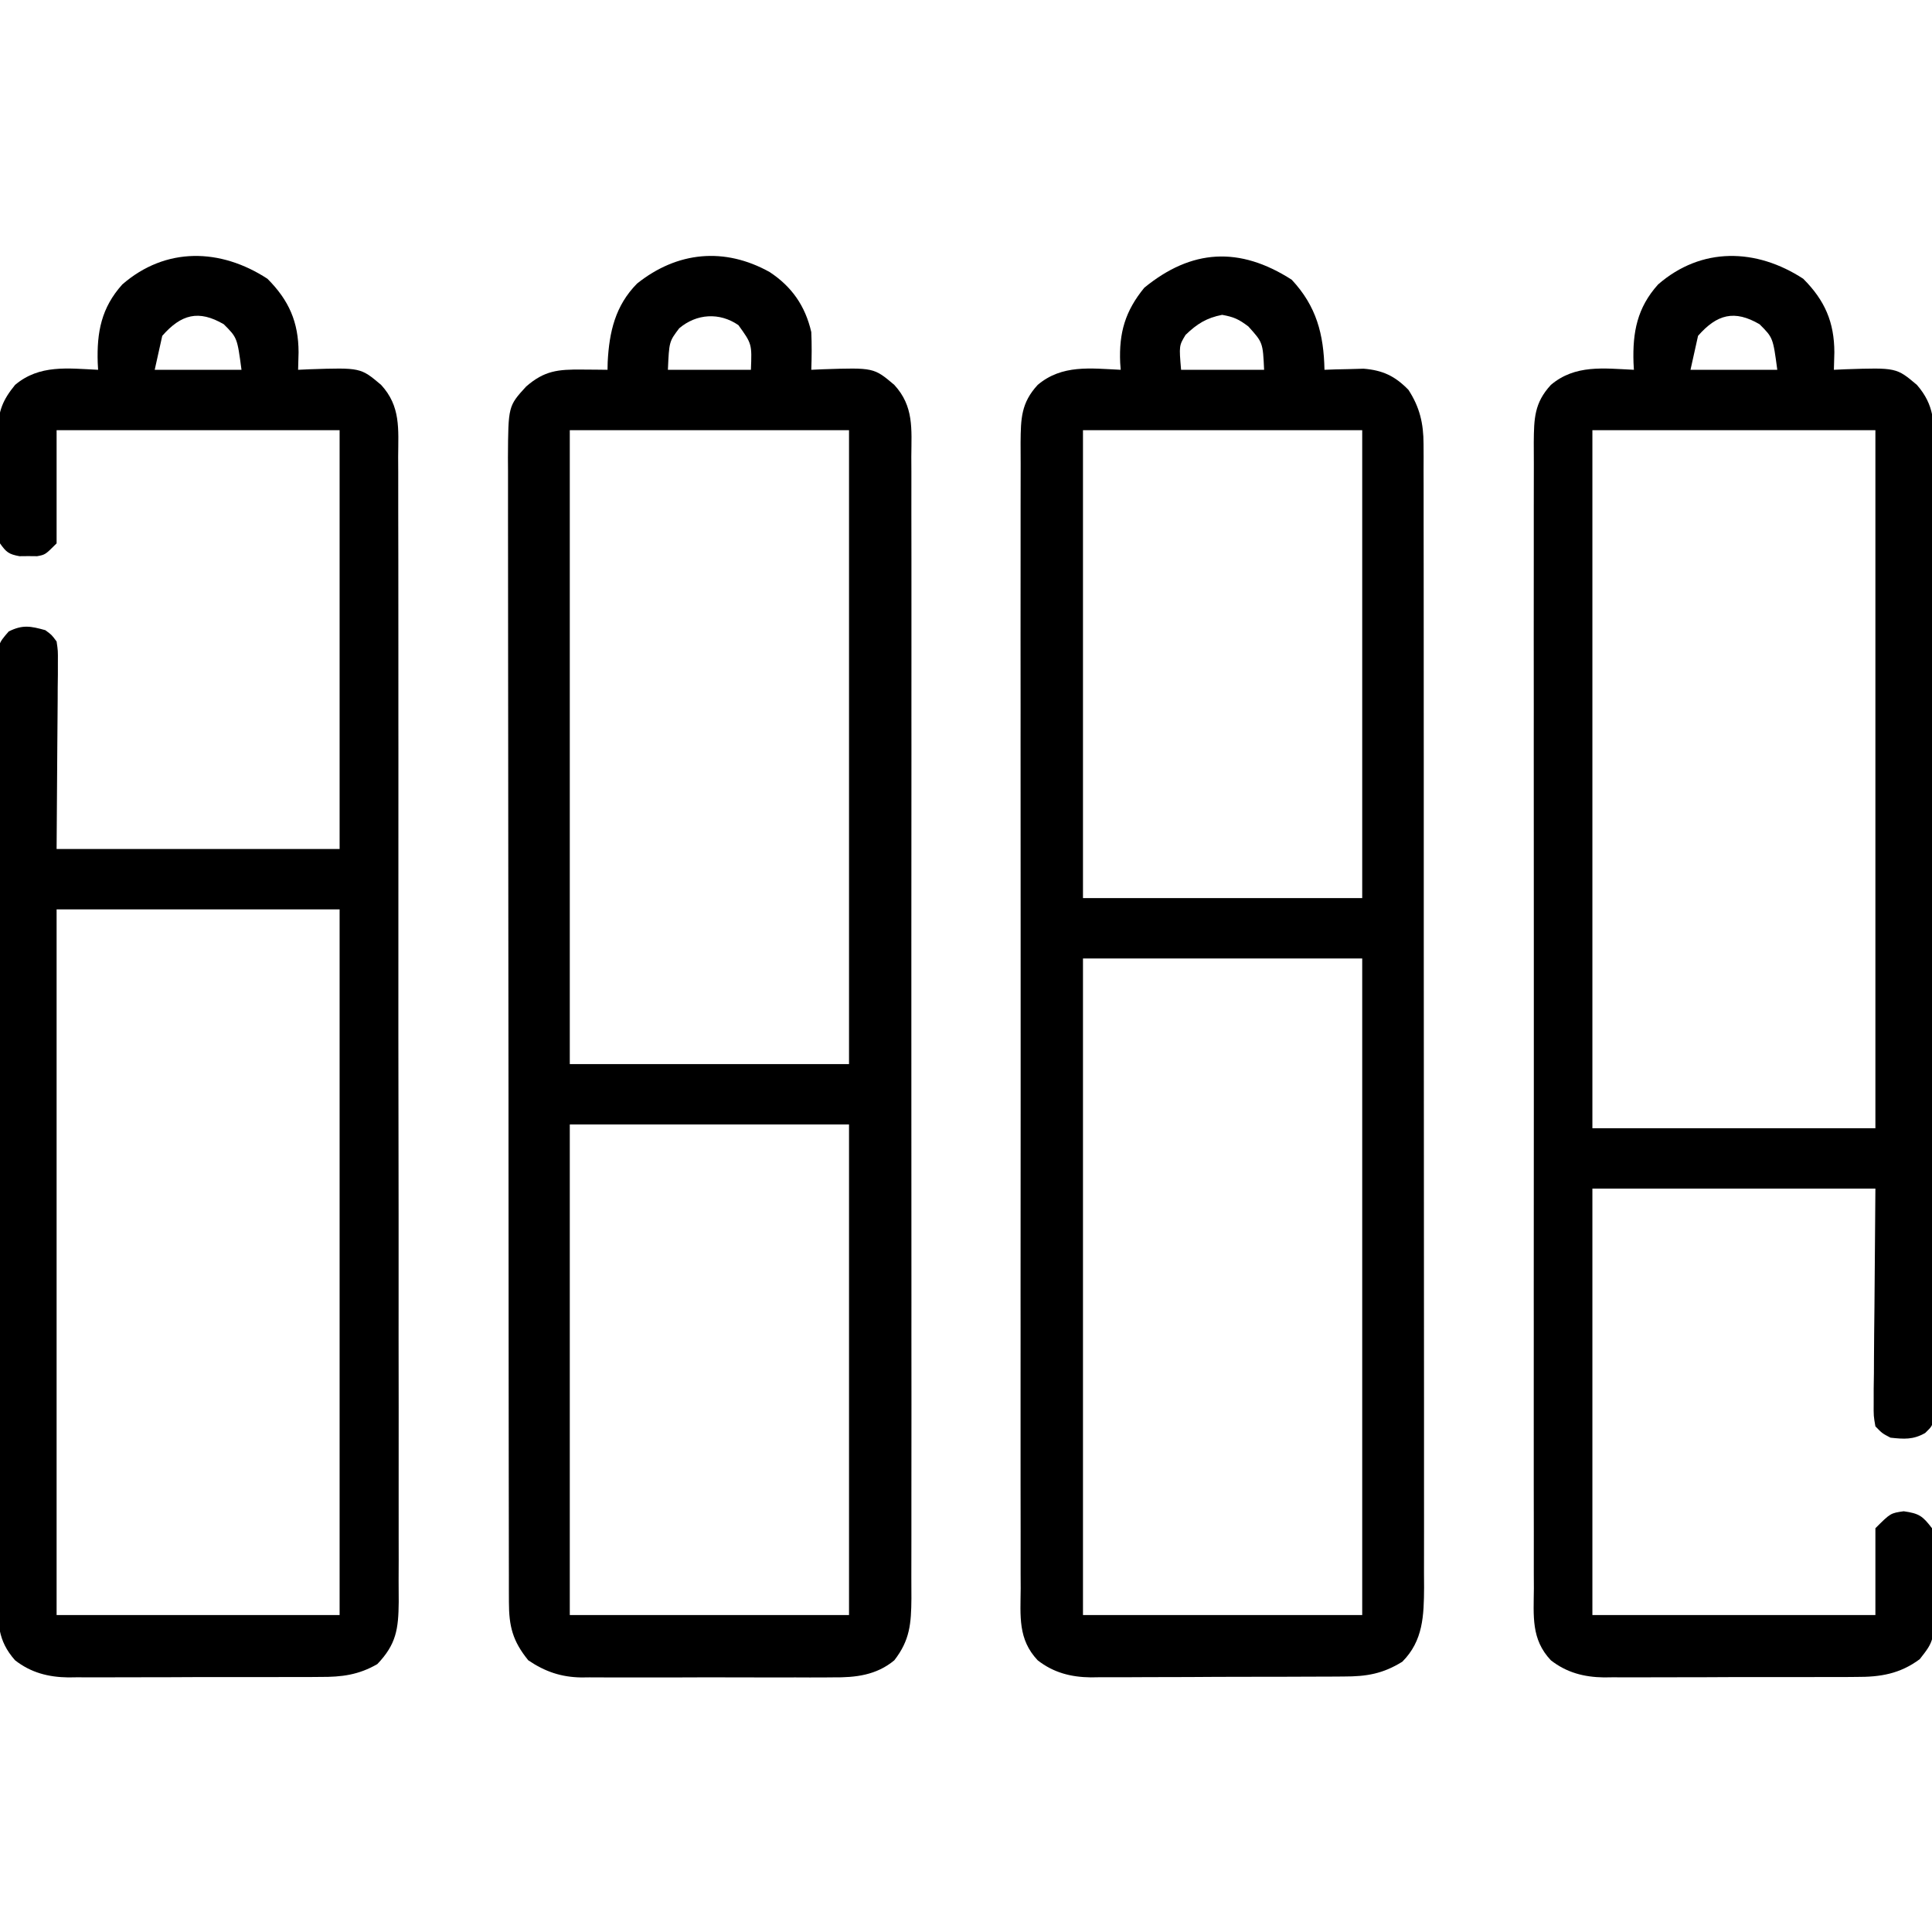
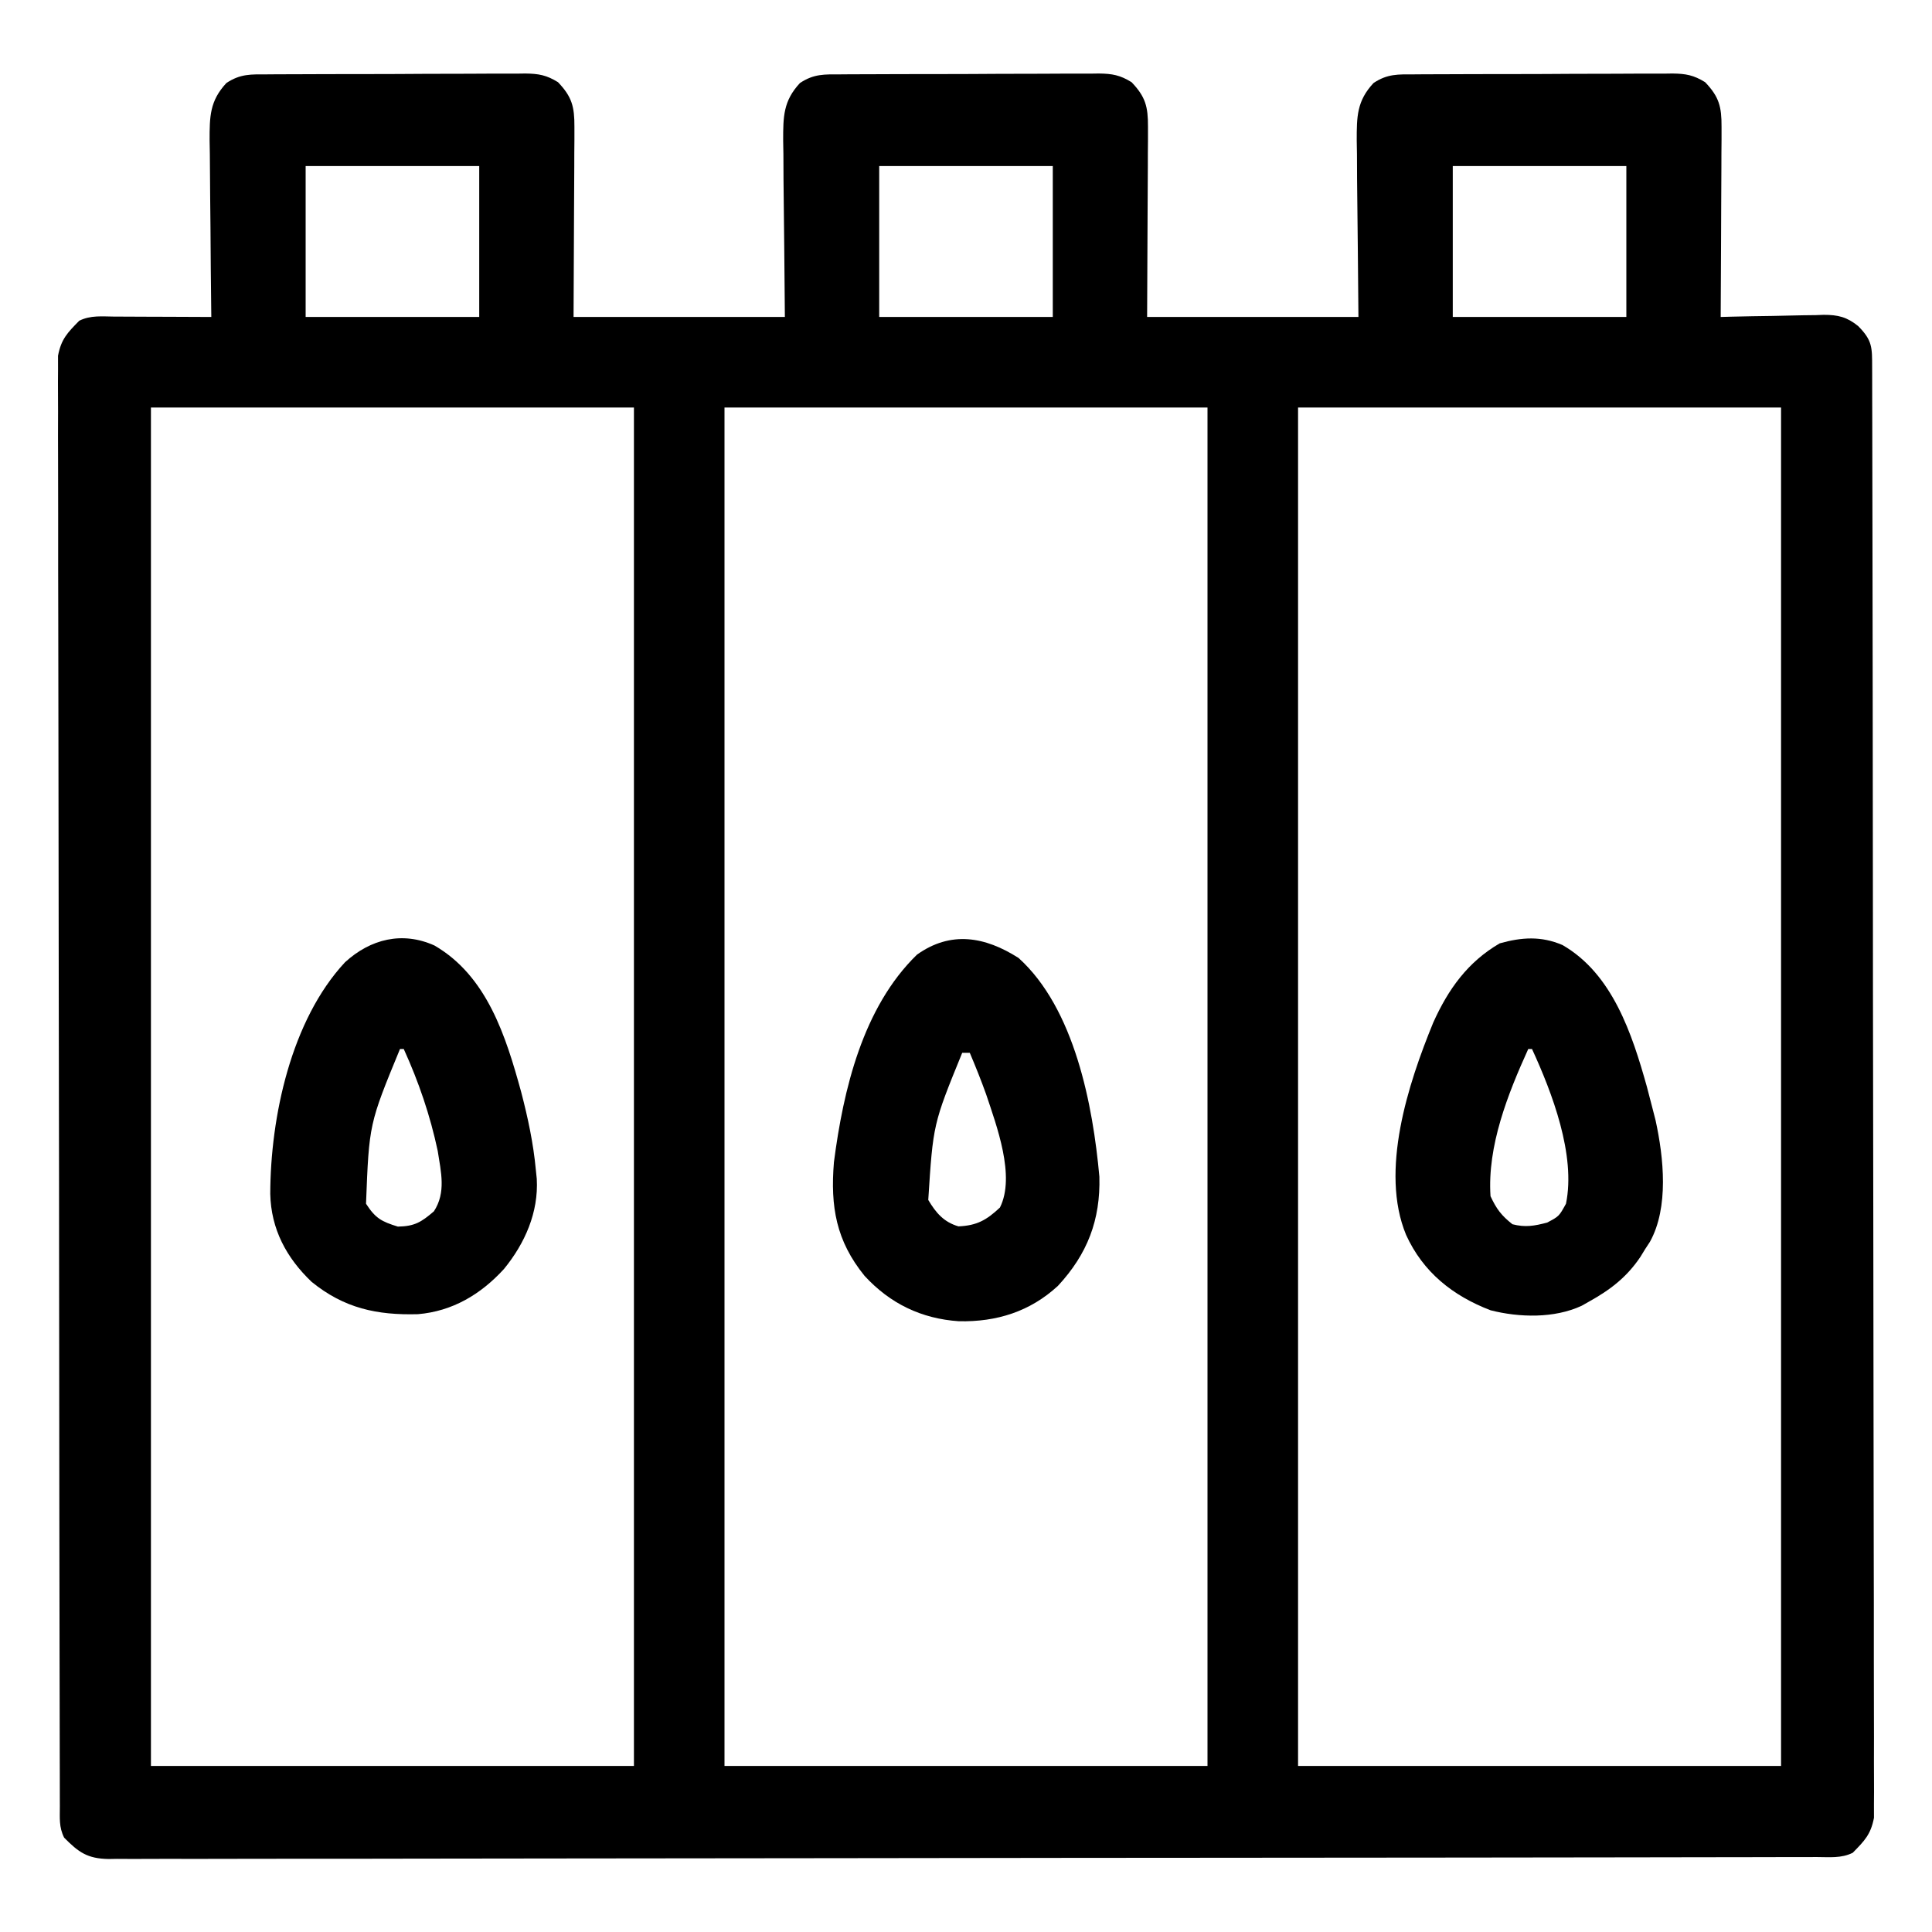
<svg xmlns="http://www.w3.org/2000/svg" version="1.1" width="512" height="512">
-   <path d="M0 0 C6.561 7.018 8.49 14.431 8.688 23.875 C10.099 23.823 10.099 23.823 11.539 23.77 C13.407 23.729 13.407 23.729 15.312 23.688 C16.542 23.653 17.772 23.618 19.039 23.582 C24.134 23.991 27.385 25.536 30.938 29.188 C33.933 33.787 34.937 38.111 34.942 43.557 C34.948 44.672 34.954 45.787 34.96 46.935 C34.956 48.15 34.952 49.364 34.948 50.615 C34.954 52.562 34.954 52.562 34.96 54.549 C34.97 58.145 34.968 61.742 34.964 65.339 C34.961 69.22 34.97 73.102 34.978 76.983 C34.99 84.585 34.992 92.187 34.99 99.789 C34.988 105.968 34.99 112.147 34.994 118.327 C34.995 119.206 34.995 120.086 34.996 120.992 C34.997 122.778 34.998 124.565 35 126.351 C35.01 143.107 35.008 159.862 35.002 176.618 C34.997 191.944 35.008 207.27 35.027 222.597 C35.047 238.336 35.055 254.075 35.051 269.814 C35.049 278.649 35.052 287.485 35.066 296.32 C35.078 303.842 35.079 311.364 35.067 318.886 C35.061 322.723 35.06 326.56 35.072 330.397 C35.085 334.558 35.074 338.719 35.062 342.881 C35.069 344.091 35.076 345.301 35.084 346.547 C35.036 353.989 34.858 360.704 29.312 366.25 C24.137 369.454 19.84 370.173 13.811 370.166 C13.033 370.172 12.255 370.179 11.454 370.186 C8.89 370.205 6.326 370.209 3.762 370.211 C1.972 370.217 0.182 370.224 -1.607 370.231 C-5.357 370.243 -9.107 370.247 -12.857 370.246 C-17.649 370.245 -22.44 370.273 -27.231 370.307 C-30.928 370.329 -34.625 370.333 -38.321 370.332 C-40.087 370.335 -41.853 370.344 -43.619 370.359 C-46.096 370.379 -48.571 370.373 -51.048 370.361 C-51.769 370.372 -52.49 370.383 -53.232 370.395 C-58.495 370.33 -63.105 369.159 -67.312 365.875 C-72.591 360.287 -71.873 354.178 -71.82 346.818 C-71.825 345.472 -71.831 344.126 -71.839 342.781 C-71.856 339.089 -71.848 335.397 -71.835 331.706 C-71.826 327.722 -71.84 323.738 -71.851 319.754 C-71.869 311.953 -71.865 304.151 -71.854 296.349 C-71.845 290.009 -71.843 283.668 -71.848 277.328 C-71.848 276.426 -71.849 275.524 -71.85 274.594 C-71.851 272.761 -71.852 270.928 -71.854 269.096 C-71.865 251.907 -71.852 234.719 -71.83 217.53 C-71.812 202.78 -71.816 188.03 -71.834 173.28 C-71.855 156.154 -71.864 139.027 -71.852 121.9 C-71.85 120.074 -71.849 118.248 -71.848 116.422 C-71.847 115.523 -71.847 114.625 -71.846 113.699 C-71.842 107.366 -71.848 101.033 -71.858 94.7 C-71.869 86.982 -71.866 79.265 -71.845 71.548 C-71.834 67.61 -71.83 63.672 -71.843 59.734 C-71.855 56.129 -71.849 52.525 -71.827 48.92 C-71.821 46.998 -71.834 45.076 -71.847 43.154 C-71.789 36.782 -71.711 32.66 -67.312 27.875 C-60.862 22.428 -53.297 23.505 -45.312 23.875 C-45.359 23.258 -45.405 22.64 -45.453 22.004 C-45.792 14.047 -44.133 8.322 -39.062 2.125 C-26.525 -8.133 -13.831 -8.873 0 0 Z M-28.125 14.625 C-29.857 17.483 -29.857 17.483 -29.312 23.875 C-22.052 23.875 -14.793 23.875 -7.312 23.875 C-7.644 16.641 -7.644 16.641 -11.5 12.375 C-14.016 10.487 -15.271 9.883 -18.438 9.312 C-22.583 10.124 -25.108 11.712 -28.125 14.625 Z M-55.312 39.875 C-55.312 80.795 -55.312 121.715 -55.312 163.875 C-30.892 163.875 -6.473 163.875 18.688 163.875 C18.688 122.955 18.688 82.035 18.688 39.875 C-5.732 39.875 -30.152 39.875 -55.312 39.875 Z M-55.312 179.875 C-55.312 237.295 -55.312 294.715 -55.312 353.875 C-30.892 353.875 -6.473 353.875 18.688 353.875 C18.688 296.455 18.688 239.035 18.688 179.875 C-5.732 179.875 -30.152 179.875 -55.312 179.875 Z " fill="#000000" transform="translate(342.3125,74.125)" />
-   <path d="M0 0 C5.879 3.877 9.431 8.997 11.023 15.898 C11.174 19.24 11.142 22.557 11.023 25.898 C12.526 25.829 12.526 25.829 14.059 25.758 C27.593 25.313 27.593 25.313 33.023 29.898 C38.231 35.57 37.585 41.507 37.531 48.911 C37.536 50.252 37.542 51.593 37.55 52.933 C37.567 56.612 37.559 60.29 37.546 63.969 C37.537 67.938 37.551 71.907 37.562 75.877 C37.58 83.651 37.576 91.425 37.565 99.199 C37.556 105.517 37.554 111.836 37.559 118.154 C37.559 119.053 37.56 119.953 37.561 120.879 C37.562 122.706 37.563 124.532 37.564 126.359 C37.576 143.49 37.563 160.62 37.541 177.751 C37.523 192.449 37.526 207.147 37.545 221.845 C37.566 238.913 37.575 255.98 37.562 273.048 C37.561 274.868 37.56 276.689 37.559 278.509 C37.558 279.404 37.557 280.3 37.557 281.223 C37.553 287.533 37.559 293.843 37.569 300.153 C37.58 307.844 37.577 315.535 37.555 323.226 C37.545 327.15 37.541 331.074 37.554 334.998 C37.566 338.591 37.559 342.184 37.538 345.777 C37.532 347.69 37.545 349.603 37.558 351.517 C37.498 358.17 37.169 362.572 33.023 367.898 C28.285 371.84 22.767 372.483 16.807 372.416 C15.639 372.427 15.639 372.427 14.448 372.437 C11.9 372.455 9.353 372.443 6.805 372.43 C5.019 372.432 3.234 372.436 1.448 372.441 C-2.284 372.447 -6.015 372.439 -9.748 372.42 C-14.516 372.397 -19.283 372.41 -24.051 372.434 C-27.735 372.449 -31.418 372.444 -35.102 372.434 C-36.86 372.431 -38.617 372.434 -40.374 372.444 C-42.837 372.454 -45.298 372.438 -47.76 372.416 C-48.476 372.424 -49.192 372.432 -49.93 372.441 C-55.275 372.352 -59.531 370.907 -63.977 367.898 C-68.123 362.795 -69.1 358.891 -69.108 352.462 C-69.112 351.352 -69.116 350.241 -69.12 349.096 C-69.119 347.876 -69.118 346.656 -69.117 345.399 C-69.12 344.102 -69.123 342.806 -69.126 341.47 C-69.134 337.869 -69.136 334.268 -69.137 330.667 C-69.138 326.784 -69.146 322.901 -69.153 319.018 C-69.166 310.526 -69.172 302.035 -69.177 293.543 C-69.18 288.241 -69.184 282.939 -69.188 277.637 C-69.2 262.957 -69.211 248.278 -69.214 233.598 C-69.214 232.659 -69.215 231.719 -69.215 230.751 C-69.215 229.809 -69.215 228.868 -69.215 227.897 C-69.216 225.989 -69.216 224.08 -69.217 222.172 C-69.217 221.225 -69.217 220.279 -69.217 219.303 C-69.221 203.964 -69.239 188.624 -69.262 173.285 C-69.286 157.537 -69.298 141.789 -69.299 126.041 C-69.3 117.199 -69.306 108.357 -69.324 99.514 C-69.34 91.985 -69.345 84.456 -69.337 76.926 C-69.333 73.085 -69.334 69.245 -69.348 65.404 C-69.363 61.238 -69.355 57.072 -69.344 52.906 C-69.352 51.695 -69.36 50.483 -69.368 49.235 C-69.288 35.523 -69.288 35.523 -64.56 30.348 C-59.707 26.097 -56.05 25.779 -49.789 25.836 C-48.517 25.845 -47.244 25.854 -45.934 25.863 C-44.47 25.881 -44.47 25.881 -42.977 25.898 C-42.955 24.881 -42.955 24.881 -42.934 23.844 C-42.524 15.857 -40.925 8.898 -35.148 3.047 C-24.518 -5.449 -11.982 -6.678 0 0 Z M-23.977 14.898 C-26.647 18.42 -26.647 18.42 -26.977 25.898 C-19.717 25.898 -12.457 25.898 -4.977 25.898 C-4.705 19.042 -4.705 19.042 -8.285 14.066 C-13.303 10.602 -19.403 11.018 -23.977 14.898 Z M-52.977 41.898 C-52.977 97.338 -52.977 152.778 -52.977 209.898 C-28.557 209.898 -4.137 209.898 21.023 209.898 C21.023 154.458 21.023 99.018 21.023 41.898 C-3.397 41.898 -27.817 41.898 -52.977 41.898 Z M-52.977 225.898 C-52.977 268.798 -52.977 311.698 -52.977 355.898 C-28.557 355.898 -4.137 355.898 21.023 355.898 C21.023 312.998 21.023 270.098 21.023 225.898 C-3.397 225.898 -27.817 225.898 -52.977 225.898 Z " fill="#000000" transform="translate(203.9766,72.10156)" />
-   <path d="M0 0 C5.718 5.718 8.227 11.49 8.25 19.5 C8.218 21.042 8.18 22.584 8.125 24.125 C9.627 24.055 9.627 24.055 11.16 23.984 C24.694 23.539 24.694 23.539 30.125 28.125 C35.341 33.801 34.689 39.765 34.64 47.176 C34.645 48.521 34.652 49.865 34.661 51.21 C34.679 54.9 34.673 58.59 34.663 62.28 C34.656 66.261 34.672 70.243 34.685 74.225 C34.706 82.023 34.706 89.821 34.698 97.619 C34.692 103.957 34.693 110.295 34.699 116.633 C34.7 117.535 34.701 118.437 34.702 119.366 C34.704 121.198 34.706 123.031 34.708 124.863 C34.724 142.047 34.715 159.23 34.699 176.414 C34.684 192.135 34.698 207.857 34.727 223.578 C34.757 239.721 34.768 255.863 34.758 272.006 C34.757 273.831 34.756 275.657 34.755 277.483 C34.754 278.831 34.754 278.831 34.754 280.205 C34.752 286.535 34.761 292.865 34.776 299.194 C34.793 306.909 34.793 314.624 34.771 322.339 C34.759 326.275 34.756 330.211 34.775 334.147 C34.792 337.751 34.785 341.355 34.761 344.959 C34.753 346.879 34.771 348.798 34.789 350.717 C34.712 357.866 34.133 361.876 29.125 367.125 C24.15 370.003 19.664 370.564 14.022 370.529 C12.854 370.539 12.854 370.539 11.664 370.55 C9.11 370.568 6.557 370.564 4.004 370.559 C2.217 370.563 0.43 370.568 -1.357 370.574 C-5.095 370.583 -8.833 370.581 -12.571 370.571 C-17.346 370.56 -22.122 370.58 -26.897 370.609 C-30.586 370.627 -34.274 370.627 -37.962 370.621 C-39.722 370.621 -41.482 370.627 -43.242 370.64 C-45.709 370.655 -48.175 370.644 -50.642 370.627 C-51.36 370.636 -52.078 370.646 -52.817 370.656 C-58.068 370.58 -62.676 369.399 -66.875 366.125 C-71.58 360.831 -71.445 356.137 -71.39 349.408 C-71.397 348.328 -71.404 347.247 -71.411 346.134 C-71.429 342.514 -71.419 338.894 -71.408 335.273 C-71.416 332.678 -71.424 330.082 -71.435 327.487 C-71.456 321.17 -71.456 314.853 -71.448 308.535 C-71.442 303.402 -71.443 298.269 -71.449 293.135 C-71.45 292.405 -71.451 291.674 -71.452 290.921 C-71.454 289.437 -71.456 287.952 -71.458 286.468 C-71.474 272.552 -71.465 258.636 -71.449 244.72 C-71.434 231.984 -71.448 219.248 -71.477 206.512 C-71.507 193.435 -71.518 180.359 -71.508 167.282 C-71.507 165.804 -71.506 164.325 -71.505 162.847 C-71.505 162.12 -71.504 161.392 -71.504 160.643 C-71.502 155.514 -71.511 150.385 -71.526 145.256 C-71.545 138.357 -71.538 131.457 -71.514 124.558 C-71.509 122.021 -71.512 119.485 -71.525 116.948 C-71.541 113.494 -71.526 110.042 -71.503 106.588 C-71.515 105.577 -71.527 104.565 -71.539 103.523 C-71.448 96.784 -71.448 96.784 -68.562 93.467 C-64.893 91.635 -62.778 92.041 -58.875 93.125 C-57.185 94.347 -57.185 94.347 -55.875 96.125 C-55.514 98.574 -55.514 98.574 -55.534 101.514 C-55.535 103.189 -55.535 103.189 -55.536 104.897 C-55.551 106.069 -55.566 107.241 -55.582 108.449 C-55.587 110.066 -55.587 110.066 -55.591 111.716 C-55.607 115.749 -55.649 119.781 -55.688 123.812 C-55.749 132.826 -55.811 141.839 -55.875 151.125 C-31.125 151.125 -6.375 151.125 19.125 151.125 C19.125 114.495 19.125 77.865 19.125 40.125 C-5.625 40.125 -30.375 40.125 -55.875 40.125 C-55.875 50.025 -55.875 59.925 -55.875 70.125 C-58.875 73.125 -58.875 73.125 -61.031 73.523 C-61.805 73.516 -62.578 73.508 -63.375 73.5 C-64.535 73.512 -64.535 73.512 -65.719 73.523 C-68.543 73.002 -69.211 72.482 -70.875 70.125 C-71.186 67.395 -71.319 64.899 -71.309 62.168 C-71.314 61.387 -71.319 60.607 -71.324 59.803 C-71.331 58.151 -71.33 56.499 -71.321 54.847 C-71.313 52.332 -71.341 49.818 -71.373 47.303 C-71.375 45.695 -71.374 44.088 -71.371 42.48 C-71.382 41.733 -71.394 40.986 -71.405 40.217 C-71.337 35.033 -70.137 32.119 -66.875 28.125 C-60.424 22.678 -52.859 23.755 -44.875 24.125 C-44.927 23.181 -44.927 23.181 -44.98 22.219 C-45.235 14.156 -44.024 7.692 -38.465 1.508 C-26.948 -8.509 -12.424 -8.103 0 0 Z M-27.875 15.125 C-28.535 18.095 -29.195 21.065 -29.875 24.125 C-22.285 24.125 -14.695 24.125 -6.875 24.125 C-8.009 15.617 -8.009 15.617 -11.562 12.062 C-18.232 8.161 -22.856 9.405 -27.875 15.125 Z M-55.875 167.125 C-55.875 228.835 -55.875 290.545 -55.875 354.125 C-31.125 354.125 -6.375 354.125 19.125 354.125 C19.125 292.415 19.125 230.705 19.125 167.125 C-5.625 167.125 -30.375 167.125 -55.875 167.125 Z " fill="#000000" transform="translate(70.875,73.875)" />
-   <path d="M0 0 C5.718 5.718 8.227 11.49 8.25 19.5 C8.218 21.042 8.18 22.584 8.125 24.125 C9.627 24.055 9.627 24.055 11.16 23.984 C24.694 23.539 24.694 23.539 30.125 28.125 C34.84 33.544 34.692 38.239 34.633 45.077 C34.639 46.182 34.645 47.288 34.652 48.427 C34.668 52.133 34.655 55.838 34.643 59.544 C34.648 62.2 34.655 64.856 34.664 67.512 C34.682 73.977 34.678 80.442 34.666 86.908 C34.657 92.161 34.656 97.414 34.66 102.667 C34.661 103.414 34.661 104.162 34.662 104.932 C34.663 106.451 34.665 107.97 34.666 109.489 C34.677 123.727 34.664 137.965 34.643 152.203 C34.625 164.426 34.628 176.649 34.646 188.872 C34.668 203.064 34.676 217.256 34.664 231.448 C34.663 232.96 34.662 234.473 34.66 235.985 C34.66 236.729 34.659 237.473 34.658 238.24 C34.655 243.489 34.661 248.739 34.67 253.988 C34.681 260.381 34.678 266.774 34.657 273.167 C34.647 276.431 34.645 279.694 34.656 282.957 C34.667 286.49 34.653 290.022 34.633 293.554 C34.642 294.592 34.651 295.63 34.66 296.699 C34.644 298.113 34.644 298.113 34.628 299.556 C34.628 300.372 34.627 301.188 34.626 302.028 C34.125 304.125 34.125 304.125 32.312 305.887 C29.117 307.696 26.731 307.511 23.125 307.125 C20.935 305.984 20.935 305.984 19.125 304.125 C18.644 301.373 18.644 301.373 18.671 298.001 C18.671 296.723 18.672 295.444 18.672 294.126 C18.693 292.768 18.713 291.409 18.734 290.051 C18.738 288.815 18.742 287.58 18.747 286.307 C18.768 281.684 18.823 277.061 18.875 272.438 C18.957 262.104 19.04 251.771 19.125 241.125 C-5.625 241.125 -30.375 241.125 -55.875 241.125 C-55.875 278.415 -55.875 315.705 -55.875 354.125 C-31.125 354.125 -6.375 354.125 19.125 354.125 C19.125 346.535 19.125 338.945 19.125 331.125 C23.125 327.125 23.125 327.125 26.625 326.625 C30.743 327.213 31.639 327.875 34.125 331.125 C34.965 335.854 34.727 340.642 34.688 345.438 C34.723 347.397 34.723 347.397 34.76 349.396 C34.742 360.889 34.742 360.889 30.883 365.817 C25.633 369.724 20.424 370.569 14.022 370.529 C12.854 370.539 12.854 370.539 11.664 370.55 C9.11 370.568 6.557 370.564 4.004 370.559 C2.217 370.563 0.43 370.568 -1.357 370.574 C-5.095 370.583 -8.833 370.581 -12.571 370.571 C-17.346 370.56 -22.122 370.58 -26.897 370.609 C-30.586 370.627 -34.274 370.627 -37.962 370.621 C-39.722 370.621 -41.482 370.627 -43.242 370.64 C-45.709 370.655 -48.175 370.644 -50.642 370.627 C-51.36 370.636 -52.078 370.646 -52.817 370.656 C-58.068 370.58 -62.676 369.399 -66.875 366.125 C-72.154 360.538 -71.436 354.428 -71.383 347.068 C-71.388 345.722 -71.394 344.376 -71.402 343.031 C-71.419 339.339 -71.41 335.647 -71.398 331.956 C-71.389 327.972 -71.403 323.988 -71.414 320.004 C-71.432 312.203 -71.428 304.401 -71.416 296.599 C-71.407 290.259 -71.406 283.918 -71.41 277.578 C-71.411 276.676 -71.411 275.774 -71.412 274.844 C-71.413 273.011 -71.415 271.178 -71.416 269.346 C-71.427 252.157 -71.414 234.969 -71.393 217.78 C-71.375 203.03 -71.378 188.28 -71.396 173.53 C-71.418 156.404 -71.426 139.277 -71.414 122.15 C-71.413 120.324 -71.412 118.498 -71.41 116.672 C-71.41 115.773 -71.409 114.875 -71.408 113.949 C-71.405 107.616 -71.411 101.283 -71.42 94.95 C-71.431 87.232 -71.428 79.515 -71.407 71.798 C-71.397 67.86 -71.392 63.922 -71.406 59.984 C-71.418 56.379 -71.411 52.775 -71.39 49.17 C-71.383 47.248 -71.396 45.326 -71.41 43.404 C-71.352 37.032 -71.274 32.91 -66.875 28.125 C-60.424 22.678 -52.859 23.755 -44.875 24.125 C-44.927 23.181 -44.927 23.181 -44.98 22.219 C-45.235 14.156 -44.024 7.692 -38.465 1.508 C-26.948 -8.509 -12.424 -8.103 0 0 Z M-27.875 15.125 C-28.535 18.095 -29.195 21.065 -29.875 24.125 C-22.285 24.125 -14.695 24.125 -6.875 24.125 C-8.009 15.617 -8.009 15.617 -11.562 12.062 C-18.232 8.161 -22.856 9.405 -27.875 15.125 Z M-55.875 40.125 C-55.875 101.175 -55.875 162.225 -55.875 225.125 C-31.125 225.125 -6.375 225.125 19.125 225.125 C19.125 164.075 19.125 103.025 19.125 40.125 C-5.625 40.125 -30.375 40.125 -55.875 40.125 Z " fill="#000000" transform="translate(477.875,73.875)" />
+   <path d="M0 0 C1.188 -0.01 1.188 -0.01 2.401 -0.02 C5.023 -0.039 7.644 -0.043 10.266 -0.045 C12.088 -0.052 13.911 -0.059 15.733 -0.066 C19.554 -0.078 23.376 -0.081 27.197 -0.08 C32.092 -0.08 36.987 -0.107 41.882 -0.142 C45.646 -0.164 49.41 -0.168 53.175 -0.167 C54.979 -0.169 56.784 -0.178 58.588 -0.194 C61.114 -0.213 63.638 -0.207 66.164 -0.195 C66.908 -0.207 67.652 -0.218 68.419 -0.229 C71.966 -0.186 74.049 0.19 77.089 2.071 C80.791 5.943 81.462 8.563 81.438 13.885 C81.438 15.022 81.438 16.158 81.438 17.329 C81.428 18.518 81.417 19.706 81.407 20.931 C81.405 22.028 81.403 23.125 81.401 24.255 C81.39 28.35 81.362 32.445 81.336 36.541 C81.295 45.698 81.254 54.856 81.211 64.291 C99.691 64.291 118.171 64.291 137.211 64.291 C137.053 46.131 137.053 46.131 136.851 27.972 C136.839 25.69 136.829 23.408 136.821 21.126 C136.8 19.948 136.78 18.77 136.759 17.555 C136.756 11.188 136.776 7.053 141.211 2.291 C144.905 -0.172 147.725 -0.005 152 0 C153.188 -0.01 153.188 -0.01 154.401 -0.02 C157.023 -0.039 159.644 -0.043 162.266 -0.045 C164.088 -0.052 165.911 -0.059 167.733 -0.066 C171.554 -0.078 175.376 -0.081 179.197 -0.08 C184.092 -0.08 188.987 -0.107 193.882 -0.142 C197.646 -0.164 201.41 -0.168 205.175 -0.167 C206.979 -0.169 208.784 -0.178 210.588 -0.194 C213.114 -0.213 215.638 -0.207 218.164 -0.195 C219.28 -0.212 219.28 -0.212 220.419 -0.229 C223.966 -0.186 226.049 0.19 229.089 2.071 C232.791 5.943 233.462 8.563 233.438 13.885 C233.438 15.022 233.438 16.158 233.438 17.329 C233.428 18.518 233.417 19.706 233.407 20.931 C233.405 22.028 233.403 23.125 233.401 24.255 C233.39 28.35 233.362 32.445 233.336 36.541 C233.295 45.698 233.254 54.856 233.211 64.291 C251.691 64.291 270.171 64.291 289.211 64.291 C289.053 46.131 289.053 46.131 288.851 27.972 C288.839 25.69 288.829 23.408 288.821 21.126 C288.8 19.948 288.78 18.77 288.759 17.555 C288.756 11.188 288.776 7.053 293.211 2.291 C296.905 -0.172 299.725 -0.005 304 0 C305.188 -0.01 305.188 -0.01 306.401 -0.02 C309.023 -0.039 311.644 -0.043 314.266 -0.045 C316.088 -0.052 317.911 -0.059 319.733 -0.066 C323.554 -0.078 327.376 -0.081 331.197 -0.08 C336.092 -0.08 340.987 -0.107 345.882 -0.142 C349.646 -0.164 353.41 -0.168 357.175 -0.167 C358.979 -0.169 360.784 -0.178 362.588 -0.194 C365.114 -0.213 367.638 -0.207 370.164 -0.195 C371.28 -0.212 371.28 -0.212 372.419 -0.229 C375.966 -0.186 378.049 0.19 381.089 2.071 C384.791 5.943 385.462 8.563 385.438 13.885 C385.438 15.006 385.438 16.127 385.438 17.282 C385.428 18.486 385.417 19.69 385.407 20.931 C385.402 22.787 385.402 22.787 385.398 24.681 C385.389 27.962 385.371 31.243 385.349 34.525 C385.328 37.876 385.319 41.228 385.309 44.58 C385.287 51.15 385.254 57.72 385.211 64.291 C386.18 64.264 387.148 64.238 388.146 64.211 C391.757 64.12 395.369 64.063 398.981 64.016 C400.541 63.991 402.1 63.957 403.66 63.913 C405.909 63.852 408.157 63.824 410.407 63.802 C411.098 63.776 411.788 63.751 412.5 63.724 C416.346 63.722 418.699 64.317 421.637 66.696 C425.444 70.533 425.338 72.365 425.348 77.673 C425.351 78.339 425.354 79.005 425.356 79.69 C425.364 81.943 425.365 84.196 425.365 86.448 C425.369 88.071 425.374 89.694 425.379 91.316 C425.391 95.792 425.396 100.269 425.401 104.745 C425.407 109.565 425.418 114.386 425.429 119.207 C425.454 130.858 425.468 142.509 425.481 154.159 C425.485 157.448 425.489 160.737 425.493 164.026 C425.518 184.437 425.54 204.847 425.553 225.258 C425.556 229.987 425.559 234.717 425.562 239.447 C425.562 240.622 425.563 241.798 425.564 243.009 C425.576 262.062 425.61 281.115 425.651 300.167 C425.694 319.714 425.717 339.261 425.723 358.808 C425.726 369.789 425.738 380.769 425.771 391.75 C425.799 401.1 425.81 410.45 425.798 419.799 C425.793 424.572 425.796 429.344 425.821 434.116 C425.843 438.484 425.843 442.851 425.824 447.218 C425.821 448.799 425.827 450.381 425.842 451.962 C425.861 454.111 425.849 456.256 425.829 458.405 C425.831 459.598 425.832 460.792 425.834 462.021 C424.994 466.431 423.339 468.108 420.211 471.291 C417.178 472.807 414.032 472.433 410.704 472.428 C409.917 472.43 409.13 472.433 408.319 472.436 C405.652 472.443 402.986 472.444 400.32 472.444 C398.401 472.448 396.481 472.453 394.561 472.458 C389.264 472.47 383.967 472.475 378.67 472.48 C372.966 472.486 367.262 472.497 361.557 472.508 C347.771 472.533 333.984 472.547 320.198 472.56 C316.306 472.564 312.415 472.568 308.523 472.572 C284.376 472.597 260.229 472.619 236.081 472.632 C230.485 472.635 224.889 472.638 219.293 472.641 C218.251 472.641 218.251 472.641 217.187 472.642 C194.64 472.654 172.094 472.685 149.547 472.727 C125.719 472.771 101.892 472.796 78.064 472.802 C65.071 472.805 52.079 472.817 39.086 472.85 C28.023 472.878 16.961 472.889 5.898 472.878 C0.251 472.872 -5.396 472.875 -11.043 472.9 C-16.21 472.922 -21.376 472.922 -26.543 472.903 C-28.415 472.9 -30.288 472.906 -32.16 472.921 C-34.7 472.94 -37.238 472.928 -39.778 472.909 C-40.509 472.921 -41.241 472.934 -41.994 472.947 C-47.651 472.852 -49.958 471.158 -53.789 467.291 C-55.206 464.456 -54.919 462.079 -54.926 458.908 C-54.928 458.242 -54.931 457.576 -54.934 456.891 C-54.941 454.638 -54.942 452.385 -54.942 450.133 C-54.946 448.51 -54.951 446.887 -54.956 445.265 C-54.968 440.789 -54.973 436.313 -54.978 431.836 C-54.984 427.016 -54.995 422.195 -55.006 417.374 C-55.031 405.723 -55.045 394.072 -55.058 382.422 C-55.062 379.133 -55.066 375.844 -55.07 372.555 C-55.095 352.144 -55.117 331.734 -55.13 311.323 C-55.133 306.594 -55.136 301.864 -55.139 297.134 C-55.139 295.959 -55.14 294.783 -55.141 293.572 C-55.154 274.519 -55.187 255.467 -55.228 236.414 C-55.271 216.867 -55.294 197.32 -55.3 177.773 C-55.303 166.792 -55.315 155.812 -55.348 144.831 C-55.376 135.481 -55.387 126.131 -55.376 116.782 C-55.37 112.009 -55.373 107.237 -55.398 102.465 C-55.42 98.097 -55.42 93.731 -55.401 89.363 C-55.398 87.782 -55.404 86.2 -55.419 84.619 C-55.438 82.47 -55.426 80.325 -55.407 78.176 C-55.408 76.983 -55.409 75.789 -55.411 74.56 C-54.571 70.15 -52.916 68.473 -49.789 65.291 C-46.776 63.784 -43.676 64.169 -40.375 64.193 C-39.28 64.195 -39.28 64.195 -38.163 64.197 C-35.83 64.203 -33.497 64.215 -31.164 64.228 C-29.583 64.233 -28.002 64.238 -26.421 64.242 C-22.544 64.253 -18.666 64.27 -14.789 64.291 C-14.797 63.602 -14.806 62.914 -14.815 62.205 C-14.904 55.035 -14.964 47.865 -15.008 40.694 C-15.026 38.019 -15.056 35.344 -15.09 32.669 C-15.139 28.821 -15.162 24.974 -15.179 21.126 C-15.2 19.933 -15.22 18.739 -15.242 17.508 C-15.243 11.157 -15.212 7.04 -10.789 2.291 C-7.095 -0.172 -4.275 -0.005 0 0 Z M10.211 24.291 C10.211 37.491 10.211 50.691 10.211 64.291 C25.391 64.291 40.571 64.291 56.211 64.291 C56.211 51.091 56.211 37.891 56.211 24.291 C41.031 24.291 25.851 24.291 10.211 24.291 Z M162.211 24.291 C162.211 37.491 162.211 50.691 162.211 64.291 C177.391 64.291 192.571 64.291 208.211 64.291 C208.211 51.091 208.211 37.891 208.211 24.291 C193.031 24.291 177.851 24.291 162.211 24.291 Z M314.211 24.291 C314.211 37.491 314.211 50.691 314.211 64.291 C329.391 64.291 344.571 64.291 360.211 64.291 C360.211 51.091 360.211 37.891 360.211 24.291 C345.031 24.291 329.851 24.291 314.211 24.291 Z M-30.789 88.291 C-30.789 207.091 -30.789 325.891 -30.789 448.291 C11.451 448.291 53.691 448.291 97.211 448.291 C97.211 329.491 97.211 210.691 97.211 88.291 C54.971 88.291 12.731 88.291 -30.789 88.291 Z M121.211 88.291 C121.211 207.091 121.211 325.891 121.211 448.291 C163.451 448.291 205.691 448.291 249.211 448.291 C249.211 329.491 249.211 210.691 249.211 88.291 C206.971 88.291 164.731 88.291 121.211 88.291 Z M273.211 88.291 C273.211 207.091 273.211 325.891 273.211 448.291 C315.451 448.291 357.691 448.291 401.211 448.291 C401.211 329.491 401.211 210.691 401.211 88.291 C358.971 88.291 316.731 88.291 273.211 88.291 Z " fill="#000000" transform="translate(70.78857,19.70947)" />
+   <path d="M0 0 C14.848 13.422 19.691 38.993 21.41 57.961 C21.717 69.411 18.249 78.449 10.434 86.883 C3.04 93.71 -5.828 96.478 -15.809 96.27 C-25.75 95.595 -34.025 91.618 -40.812 84.25 C-48.353 74.967 -49.907 65.91 -48.938 54.125 C-46.444 34.876 -41.292 13.091 -26.938 -0.875 C-17.98 -7.273 -8.906 -5.685 0 0 Z M-14.938 25.125 C-22.652 44.023 -22.652 44.023 -23.938 64.125 C-21.894 67.555 -19.827 69.981 -15.938 71.125 C-11.059 70.917 -8.462 69.448 -4.938 66.125 C-0.788 57.825 -5.832 44.445 -8.618 36.083 C-9.945 32.384 -11.402 28.743 -12.938 25.125 C-13.598 25.125 -14.258 25.125 -14.938 25.125 Z " fill="#000000" transform="translate(269.9375,253.875)" />
+   <path d="M0 0 C13.26 7.63 18.462 23.581 22.365 37.506 C22.905 39.521 23.427 41.54 23.938 43.562 C24.185 44.527 24.433 45.491 24.688 46.484 C26.844 56.37 28.23 69.554 23.191 78.648 C22.778 79.28 22.364 79.912 21.938 80.562 C21.513 81.256 21.089 81.95 20.652 82.664 C17.016 88.073 12.603 91.427 6.938 94.562 C6.033 95.075 6.033 95.075 5.109 95.598 C-2.129 98.981 -11.446 98.742 -19.043 96.801 C-29.065 92.965 -36.944 86.695 -41.438 76.812 C-48.447 59.869 -40.888 36.753 -34.233 20.543 C-30.251 11.693 -25.079 4.481 -16.625 -0.438 C-10.799 -2.073 -5.656 -2.418 0 0 Z M-9.062 27.562 C-14.462 39.447 -19.944 53.261 -19.062 66.562 C-17.463 69.999 -16.171 71.683 -13.25 74 C-9.844 74.876 -7.45 74.454 -4.062 73.562 C-0.899 71.901 -0.899 71.901 0.938 68.562 C3.59 55.688 -2.729 39.154 -8.062 27.562 C-8.393 27.562 -8.723 27.562 -9.062 27.562 Z " fill="#000000" transform="translate(414.0625,250.4375)" />
+   <path d="M0 0 C13.949 8.077 18.954 24.107 22.995 38.841 C24.771 45.647 26.228 52.423 26.875 59.438 C26.957 60.229 27.04 61.02 27.125 61.836 C27.624 70.726 23.987 78.929 18.438 85.727 C12.275 92.474 4.764 96.942 -4.375 97.711 C-15.246 98.005 -23.939 96.14 -32.562 89.125 C-39.228 82.75 -43.294 75.179 -43.505 65.832 C-43.453 45.443 -37.991 19.795 -23.688 4.438 C-16.906 -1.75 -8.492 -3.811 0 0 Z M-9.125 27.438 C-17.311 47.305 -17.311 47.305 -18.125 68.438 C-15.629 72.295 -14.04 73.155 -9.688 74.5 C-5.244 74.422 -3.464 73.31 -0.125 70.438 C3.119 65.437 1.745 60.052 0.875 54.438 C-1.135 45.012 -4.142 36.203 -8.125 27.438 C-8.455 27.438 -8.785 27.438 -9.125 27.438 Z " fill="#000000" transform="translate(115.125,250.5625)" />
</svg>
